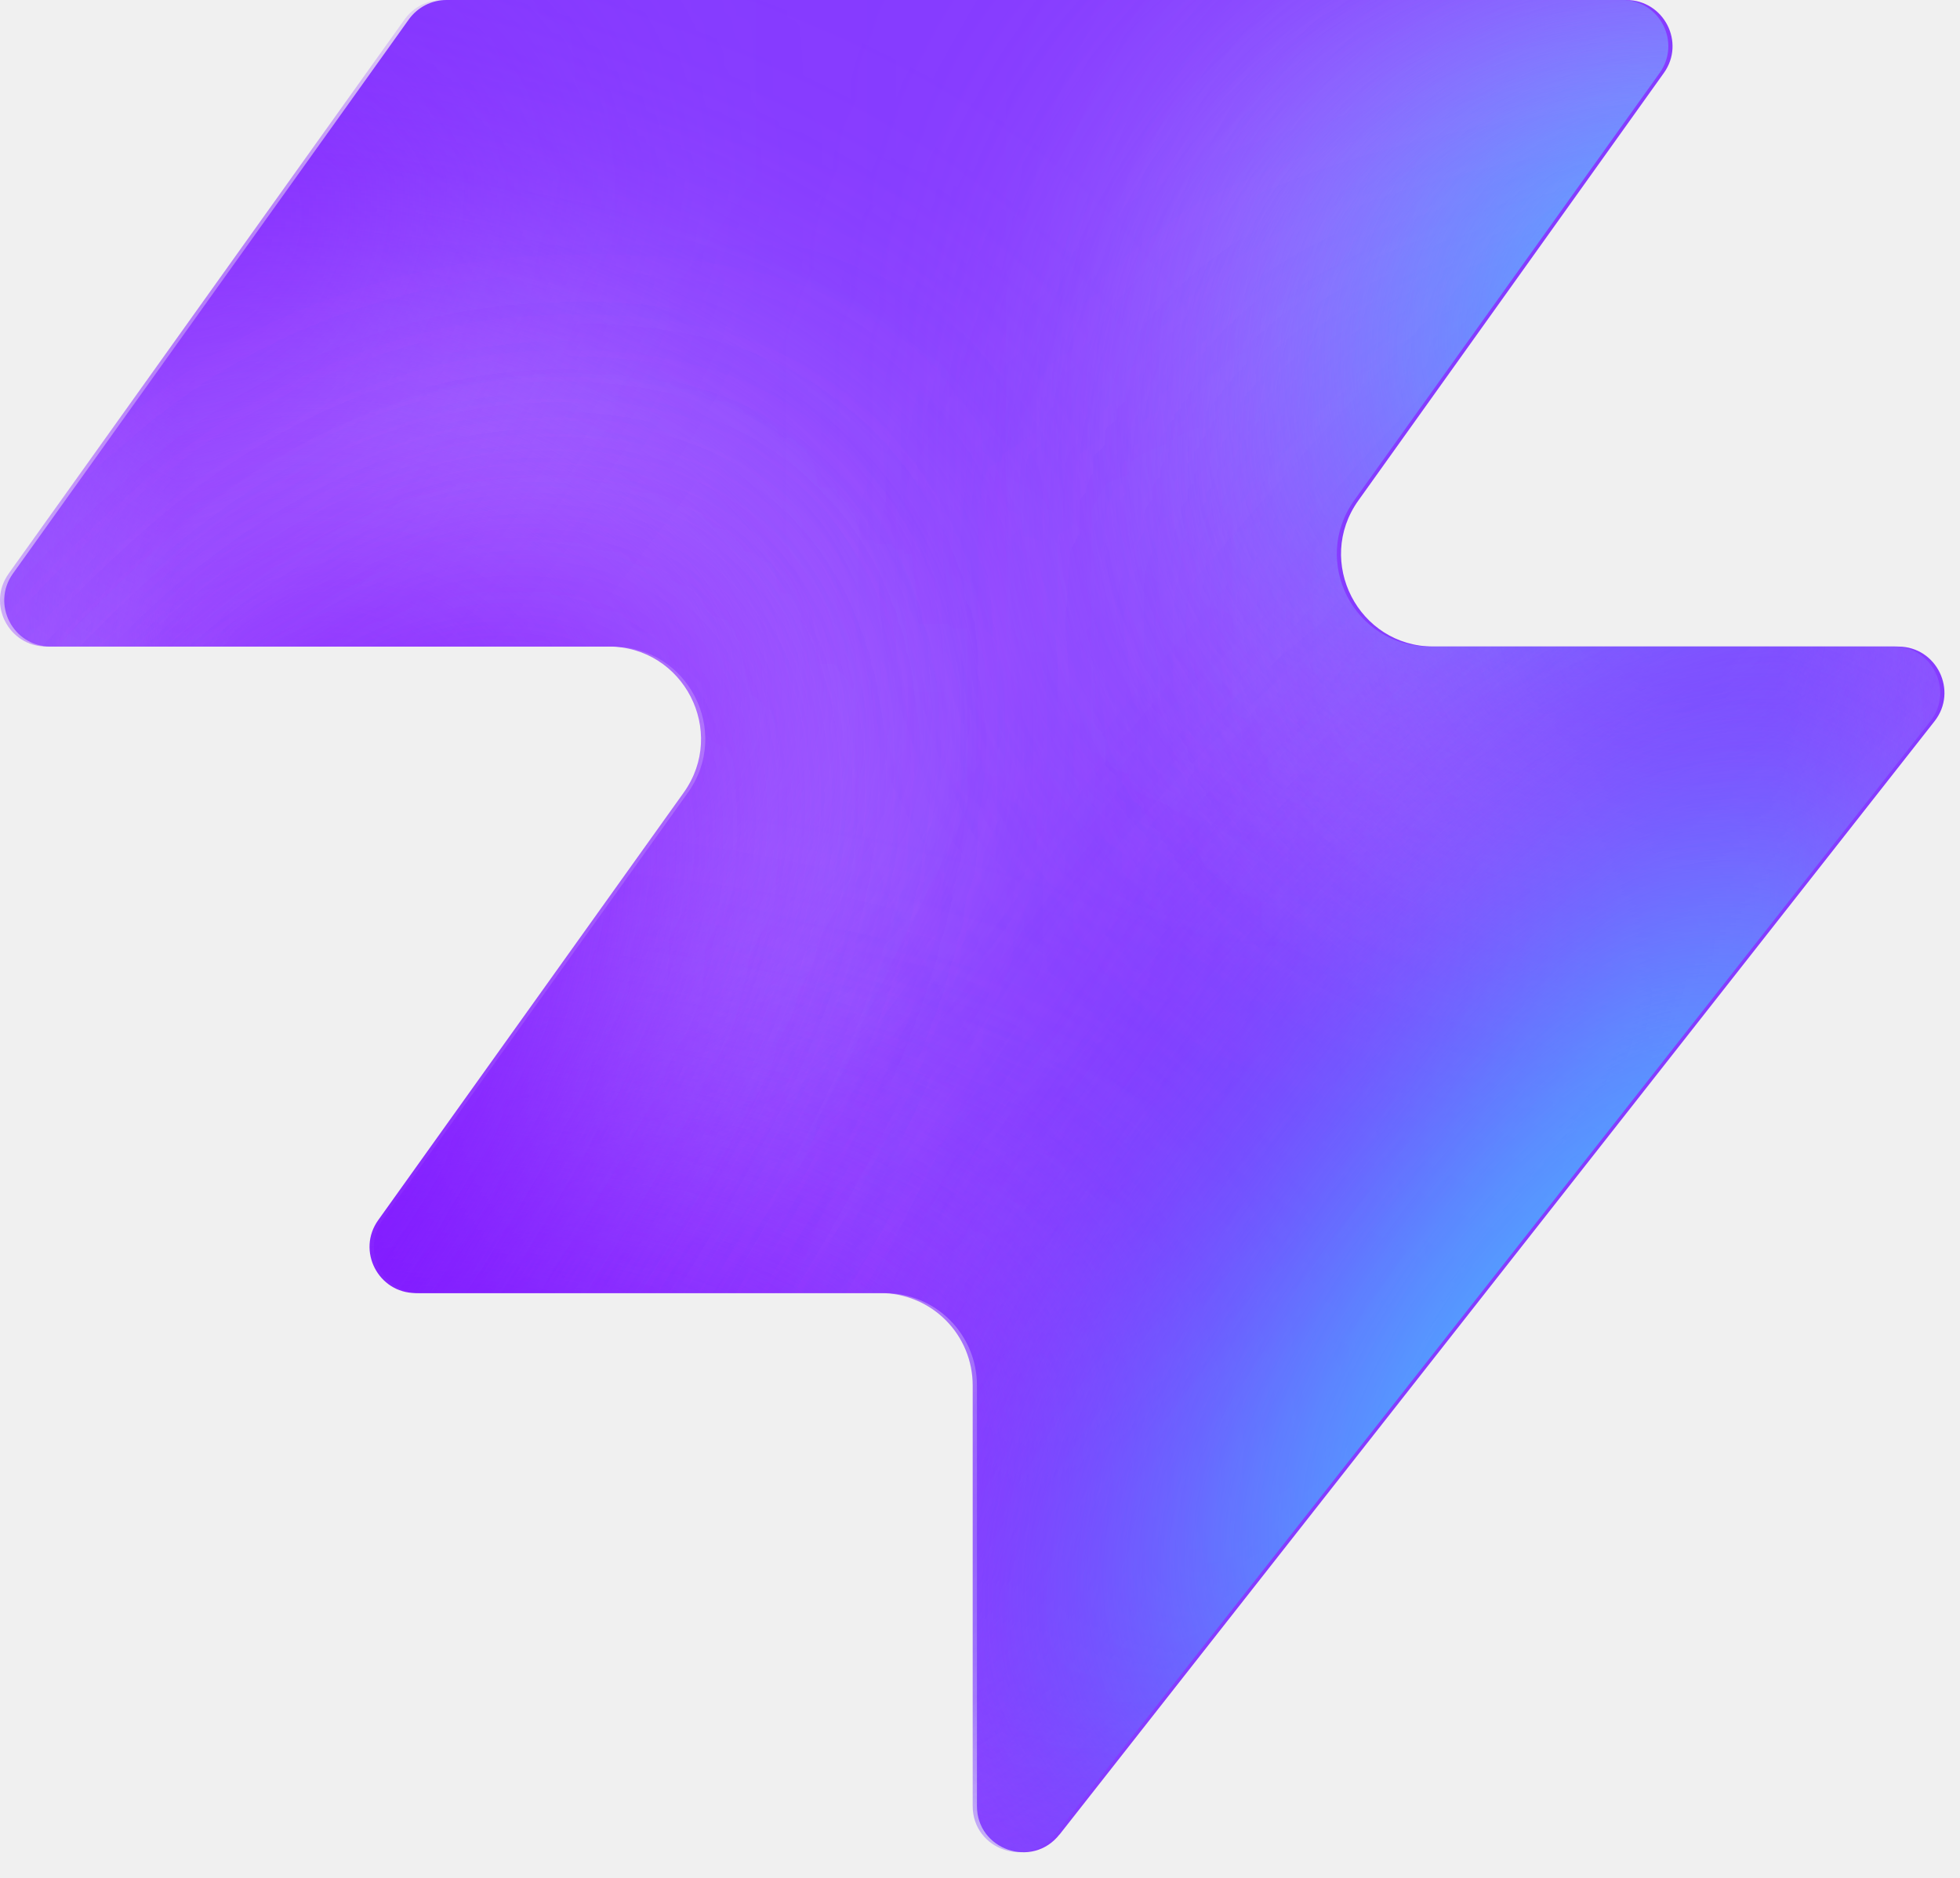
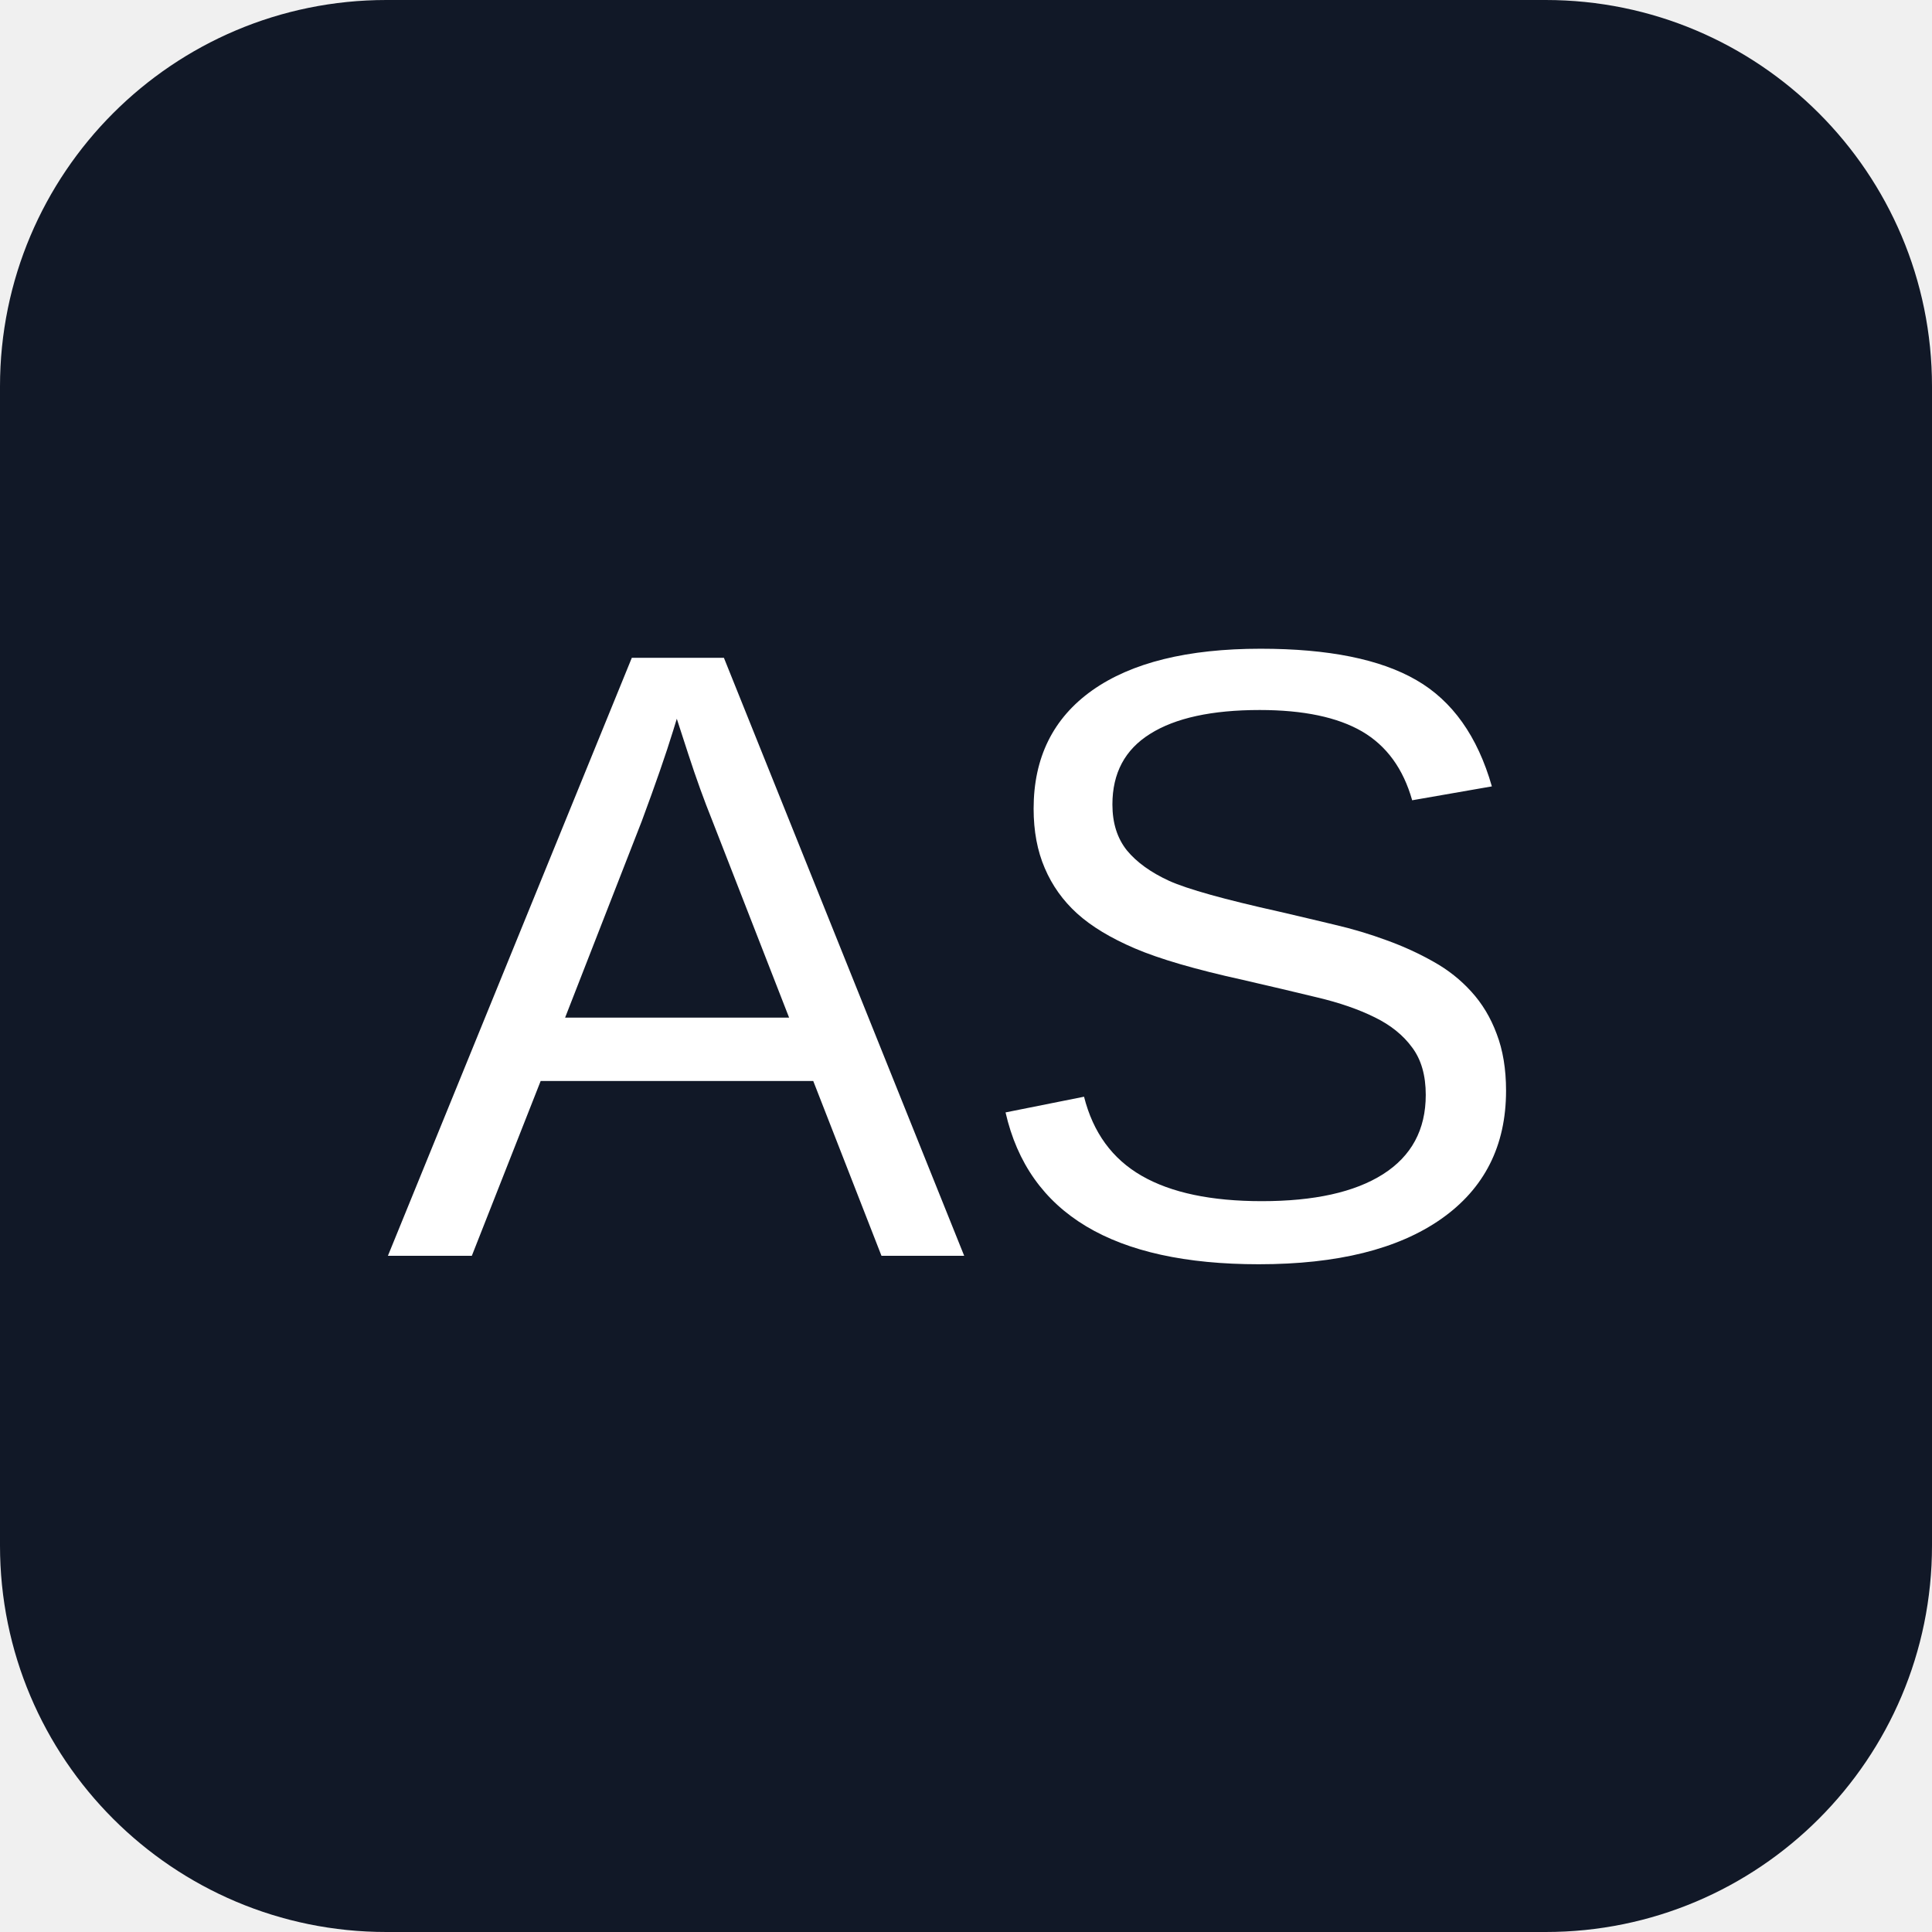
- <svg xmlns="http://www.w3.org/2000/svg" width="48" height="46" fill="none" viewBox="0 0 48 46">
-   <path fill="#863bff" d="M25.946 44.938c-.664.845-2.021.375-2.021-.698V33.937a2.26 2.26 0 0 0-2.262-2.262H10.287c-.92 0-1.456-1.04-.92-1.788l7.48-10.471c1.07-1.497 0-3.578-1.842-3.578H1.237c-.92 0-1.456-1.04-.92-1.788L10.013.474c.214-.297.556-.474.92-.474h28.894c.92 0 1.456 1.04.92 1.788l-7.48 10.471c-1.07 1.498 0 3.579 1.842 3.579h11.377c.943 0 1.473 1.088.89 1.83L25.947 44.94z" style="fill:#863bff;fill:color(display-p3 .525 .23 1);fill-opacity:1" />
-   <mask id="a" width="48" height="46" x="0" y="0" maskUnits="userSpaceOnUse" style="mask-type:alpha">
-     <path fill="#000" d="M25.842 44.938c-.664.844-2.021.375-2.021-.698V33.937a2.26 2.26 0 0 0-2.262-2.262H10.183c-.92 0-1.456-1.04-.92-1.788l7.48-10.471c1.07-1.498 0-3.579-1.842-3.579H1.133c-.92 0-1.456-1.04-.92-1.787L9.91.473c.214-.297.556-.474.92-.474h28.894c.92 0 1.456 1.04.92 1.788l-7.48 10.471c-1.07 1.498 0 3.578 1.842 3.578h11.377c.943 0 1.473 1.088.89 1.832L25.843 44.94z" style="fill:#000;fill-opacity:1" />
-   </mask>
-   <g mask="url(#a)">
-     <g filter="url(#b)">
-       <ellipse cx="5.508" cy="14.704" fill="#ede6ff" rx="5.508" ry="14.704" style="fill:#ede6ff;fill:color(display-p3 .927 .903 1);fill-opacity:1" transform="matrix(.00324 1 1 -.00324 -4.47 31.516)" />
-     </g>
-     <g filter="url(#c)">
-       <ellipse cx="10.399" cy="29.851" fill="#ede6ff" rx="10.399" ry="29.851" style="fill:#ede6ff;fill:color(display-p3 .927 .903 1);fill-opacity:1" transform="matrix(.00324 1 1 -.00324 -39.328 7.883)" />
-     </g>
-     <g filter="url(#d)">
-       <ellipse cx="5.508" cy="30.487" fill="#7e14ff" rx="5.508" ry="30.487" style="fill:#7e14ff;fill:color(display-p3 .492 .077 1);fill-opacity:1" transform="rotate(89.814 -25.913 -14.639)scale(1 -1)" />
-     </g>
-     <g filter="url(#e)">
-       <ellipse cx="5.508" cy="30.599" fill="#7e14ff" rx="5.508" ry="30.599" style="fill:#7e14ff;fill:color(display-p3 .492 .077 1);fill-opacity:1" transform="rotate(89.814 -32.644 -3.334)scale(1 -1)" />
-     </g>
-     <g filter="url(#f)">
-       <ellipse cx="5.508" cy="30.599" fill="#7e14ff" rx="5.508" ry="30.599" style="fill:#7e14ff;fill:color(display-p3 .492 .077 1);fill-opacity:1" transform="matrix(.00324 1 1 -.00324 -34.34 30.47)" />
-     </g>
-     <g filter="url(#g)">
-       <ellipse cx="14.072" cy="22.078" fill="#ede6ff" rx="14.072" ry="22.078" style="fill:#ede6ff;fill:color(display-p3 .927 .903 1);fill-opacity:1" transform="rotate(93.35 24.506 48.493)scale(-1 1)" />
-     </g>
-     <g filter="url(#h)">
-       <ellipse cx="3.47" cy="21.501" fill="#7e14ff" rx="3.47" ry="21.501" style="fill:#7e14ff;fill:color(display-p3 .492 .077 1);fill-opacity:1" transform="rotate(89.009 28.708 47.59)scale(-1 1)" />
-     </g>
-     <g filter="url(#i)">
-       <ellipse cx="3.47" cy="21.501" fill="#7e14ff" rx="3.47" ry="21.501" style="fill:#7e14ff;fill:color(display-p3 .492 .077 1);fill-opacity:1" transform="rotate(89.009 28.708 47.59)scale(-1 1)" />
-     </g>
-     <g filter="url(#j)">
-       <ellipse cx=".387" cy="8.972" fill="#7e14ff" rx="4.407" ry="29.108" style="fill:#7e14ff;fill:color(display-p3 .492 .077 1);fill-opacity:1" transform="rotate(39.51 .387 8.972)" />
-     </g>
-     <g filter="url(#k)">
-       <ellipse cx="47.523" cy="-6.092" fill="#7e14ff" rx="4.407" ry="29.108" style="fill:#7e14ff;fill:color(display-p3 .492 .077 1);fill-opacity:1" transform="rotate(37.892 47.523 -6.092)" />
-     </g>
-     <g filter="url(#l)">
-       <ellipse cx="41.412" cy="6.333" fill="#47bfff" rx="5.971" ry="9.665" style="fill:#47bfff;fill:color(display-p3 .28 .748 1);fill-opacity:1" transform="rotate(37.892 41.412 6.333)" />
-     </g>
-     <g filter="url(#m)">
-       <ellipse cx="-1.879" cy="38.332" fill="#7e14ff" rx="4.407" ry="29.108" style="fill:#7e14ff;fill:color(display-p3 .492 .077 1);fill-opacity:1" transform="rotate(37.892 -1.88 38.332)" />
-     </g>
-     <g filter="url(#n)">
-       <ellipse cx="-1.879" cy="38.332" fill="#7e14ff" rx="4.407" ry="29.108" style="fill:#7e14ff;fill:color(display-p3 .492 .077 1);fill-opacity:1" transform="rotate(37.892 -1.88 38.332)" />
-     </g>
-     <g filter="url(#o)">
-       <ellipse cx="35.651" cy="29.907" fill="#7e14ff" rx="4.407" ry="29.108" style="fill:#7e14ff;fill:color(display-p3 .492 .077 1);fill-opacity:1" transform="rotate(37.892 35.651 29.907)" />
-     </g>
-     <g filter="url(#p)">
-       <ellipse cx="38.418" cy="32.4" fill="#47bfff" rx="5.971" ry="15.297" style="fill:#47bfff;fill:color(display-p3 .28 .748 1);fill-opacity:1" transform="rotate(37.892 38.418 32.4)" />
-     </g>
-   </g>
-   <defs>
-     <filter id="b" width="60.045" height="41.654" x="-19.77" y="16.149" color-interpolation-filters="sRGB" filterUnits="userSpaceOnUse">
-       <feFlood flood-opacity="0" result="BackgroundImageFix" />
-       <feBlend in="SourceGraphic" in2="BackgroundImageFix" result="shape" />
-       <feGaussianBlur result="effect1_foregroundBlur_2002_17158" stdDeviation="7.659" />
-     </filter>
-     <filter id="c" width="90.34" height="51.437" x="-54.613" y="-7.533" color-interpolation-filters="sRGB" filterUnits="userSpaceOnUse">
-       <feFlood flood-opacity="0" result="BackgroundImageFix" />
-       <feBlend in="SourceGraphic" in2="BackgroundImageFix" result="shape" />
-       <feGaussianBlur result="effect1_foregroundBlur_2002_17158" stdDeviation="7.659" />
-     </filter>
-     <filter id="d" width="79.355" height="29.4" x="-49.64" y="2.03" color-interpolation-filters="sRGB" filterUnits="userSpaceOnUse">
-       <feFlood flood-opacity="0" result="BackgroundImageFix" />
-       <feBlend in="SourceGraphic" in2="BackgroundImageFix" result="shape" />
-       <feGaussianBlur result="effect1_foregroundBlur_2002_17158" stdDeviation="4.596" />
-     </filter>
-     <filter id="e" width="79.579" height="29.4" x="-45.045" y="20.029" color-interpolation-filters="sRGB" filterUnits="userSpaceOnUse">
-       <feFlood flood-opacity="0" result="BackgroundImageFix" />
-       <feBlend in="SourceGraphic" in2="BackgroundImageFix" result="shape" />
-       <feGaussianBlur result="effect1_foregroundBlur_2002_17158" stdDeviation="4.596" />
-     </filter>
-     <filter id="f" width="79.579" height="29.4" x="-43.513" y="21.178" color-interpolation-filters="sRGB" filterUnits="userSpaceOnUse">
-       <feFlood flood-opacity="0" result="BackgroundImageFix" />
-       <feBlend in="SourceGraphic" in2="BackgroundImageFix" result="shape" />
-       <feGaussianBlur result="effect1_foregroundBlur_2002_17158" stdDeviation="4.596" />
-     </filter>
-     <filter id="g" width="74.749" height="58.852" x="15.756" y="-17.901" color-interpolation-filters="sRGB" filterUnits="userSpaceOnUse">
-       <feFlood flood-opacity="0" result="BackgroundImageFix" />
-       <feBlend in="SourceGraphic" in2="BackgroundImageFix" result="shape" />
-       <feGaussianBlur result="effect1_foregroundBlur_2002_17158" stdDeviation="7.659" />
-     </filter>
-     <filter id="h" width="61.377" height="25.362" x="23.548" y="2.284" color-interpolation-filters="sRGB" filterUnits="userSpaceOnUse">
-       <feFlood flood-opacity="0" result="BackgroundImageFix" />
-       <feBlend in="SourceGraphic" in2="BackgroundImageFix" result="shape" />
-       <feGaussianBlur result="effect1_foregroundBlur_2002_17158" stdDeviation="4.596" />
-     </filter>
-     <filter id="i" width="61.377" height="25.362" x="23.548" y="2.284" color-interpolation-filters="sRGB" filterUnits="userSpaceOnUse">
-       <feFlood flood-opacity="0" result="BackgroundImageFix" />
-       <feBlend in="SourceGraphic" in2="BackgroundImageFix" result="shape" />
-       <feGaussianBlur result="effect1_foregroundBlur_2002_17158" stdDeviation="4.596" />
-     </filter>
-     <filter id="j" width="56.045" height="63.649" x="-27.636" y="-22.853" color-interpolation-filters="sRGB" filterUnits="userSpaceOnUse">
-       <feFlood flood-opacity="0" result="BackgroundImageFix" />
-       <feBlend in="SourceGraphic" in2="BackgroundImageFix" result="shape" />
-       <feGaussianBlur result="effect1_foregroundBlur_2002_17158" stdDeviation="4.596" />
-     </filter>
-     <filter id="k" width="54.814" height="64.646" x="20.116" y="-38.415" color-interpolation-filters="sRGB" filterUnits="userSpaceOnUse">
-       <feFlood flood-opacity="0" result="BackgroundImageFix" />
-       <feBlend in="SourceGraphic" in2="BackgroundImageFix" result="shape" />
-       <feGaussianBlur result="effect1_foregroundBlur_2002_17158" stdDeviation="4.596" />
-     </filter>
-     <filter id="l" width="33.541" height="35.313" x="24.641" y="-11.323" color-interpolation-filters="sRGB" filterUnits="userSpaceOnUse">
-       <feFlood flood-opacity="0" result="BackgroundImageFix" />
-       <feBlend in="SourceGraphic" in2="BackgroundImageFix" result="shape" />
-       <feGaussianBlur result="effect1_foregroundBlur_2002_17158" stdDeviation="4.596" />
-     </filter>
-     <filter id="m" width="54.814" height="64.646" x="-29.286" y="6.009" color-interpolation-filters="sRGB" filterUnits="userSpaceOnUse">
-       <feFlood flood-opacity="0" result="BackgroundImageFix" />
-       <feBlend in="SourceGraphic" in2="BackgroundImageFix" result="shape" />
-       <feGaussianBlur result="effect1_foregroundBlur_2002_17158" stdDeviation="4.596" />
-     </filter>
-     <filter id="n" width="54.814" height="64.646" x="-29.286" y="6.009" color-interpolation-filters="sRGB" filterUnits="userSpaceOnUse">
-       <feFlood flood-opacity="0" result="BackgroundImageFix" />
-       <feBlend in="SourceGraphic" in2="BackgroundImageFix" result="shape" />
-       <feGaussianBlur result="effect1_foregroundBlur_2002_17158" stdDeviation="4.596" />
-     </filter>
-     <filter id="o" width="54.814" height="64.646" x="8.244" y="-2.416" color-interpolation-filters="sRGB" filterUnits="userSpaceOnUse">
-       <feFlood flood-opacity="0" result="BackgroundImageFix" />
-       <feBlend in="SourceGraphic" in2="BackgroundImageFix" result="shape" />
-       <feGaussianBlur result="effect1_foregroundBlur_2002_17158" stdDeviation="4.596" />
-     </filter>
-     <filter id="p" width="39.409" height="43.623" x="18.713" y="10.588" color-interpolation-filters="sRGB" filterUnits="userSpaceOnUse">
-       <feFlood flood-opacity="0" result="BackgroundImageFix" />
-       <feBlend in="SourceGraphic" in2="BackgroundImageFix" result="shape" />
-       <feGaussianBlur result="effect1_foregroundBlur_2002_17158" stdDeviation="4.596" />
-     </filter>
-   </defs>
+ <svg xmlns="http://www.w3.org/2000/svg" viewBox="0 0 100 100">
+   <rect width="100" height="100" rx="20" fill="#111827" />
+   <text x="50" y="65" text-anchor="middle" font-size="45" font-family="Arial" fill="white">
+     AS
+   </text>
</svg>
